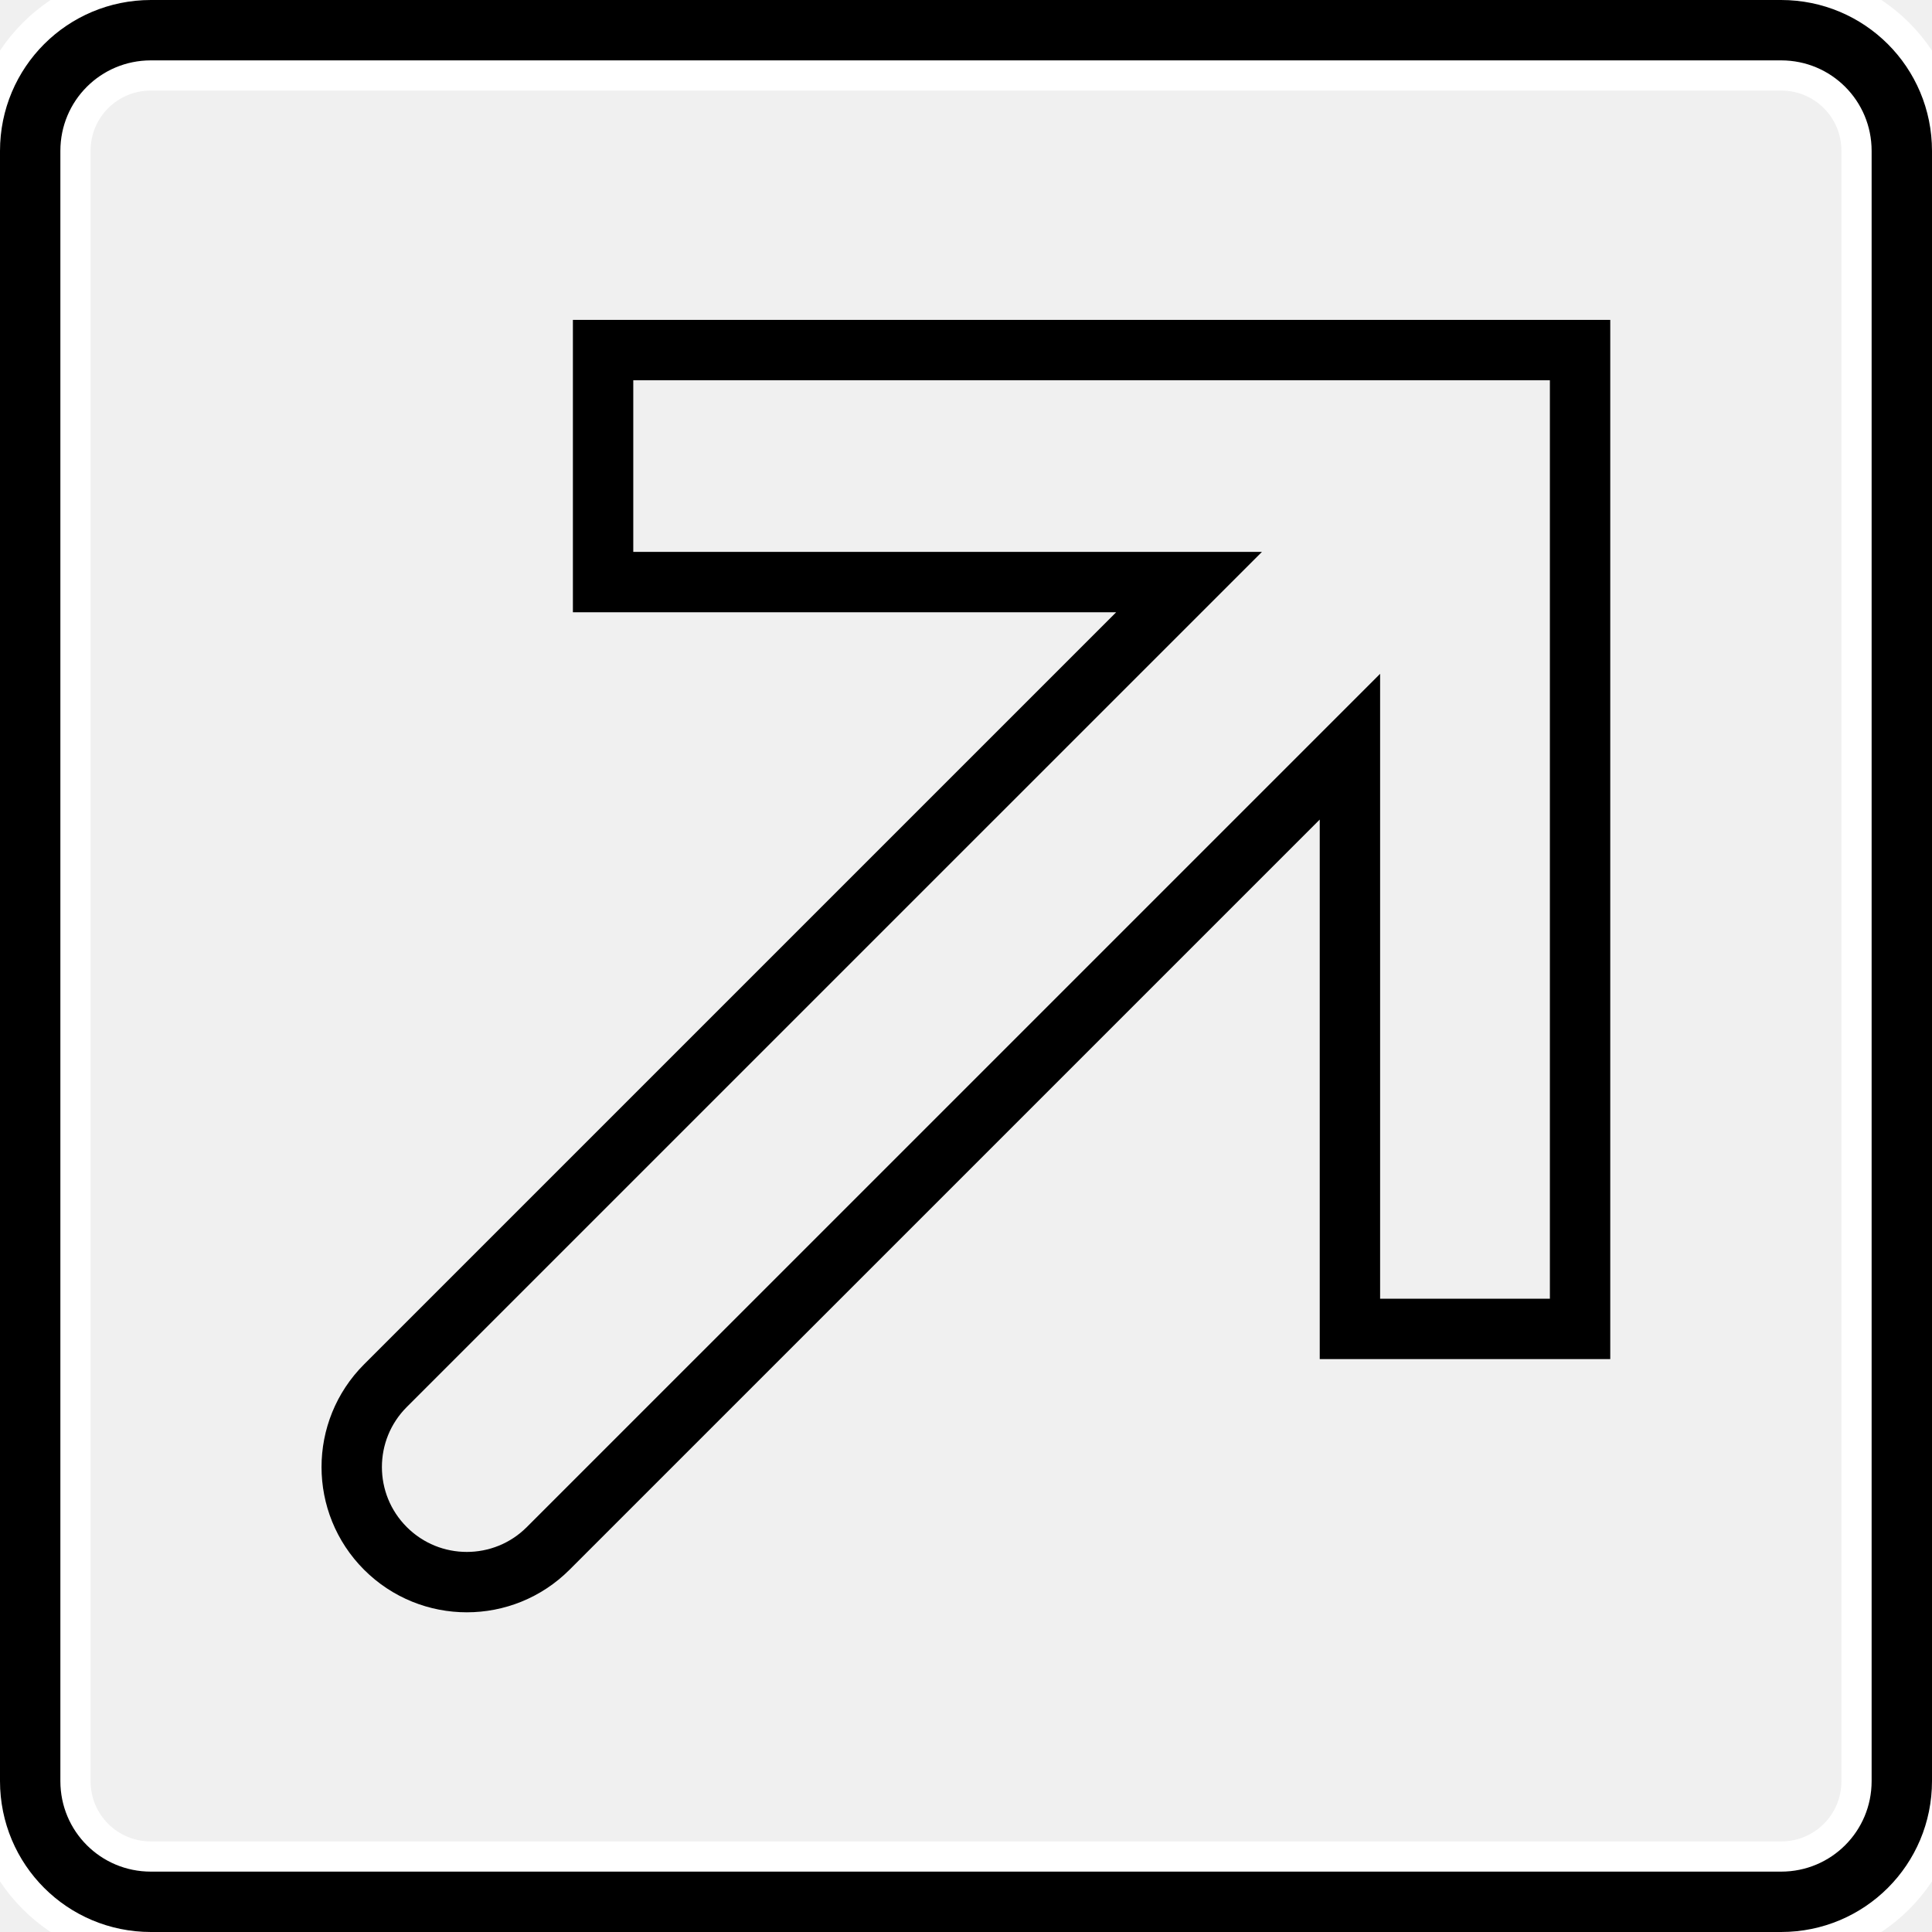
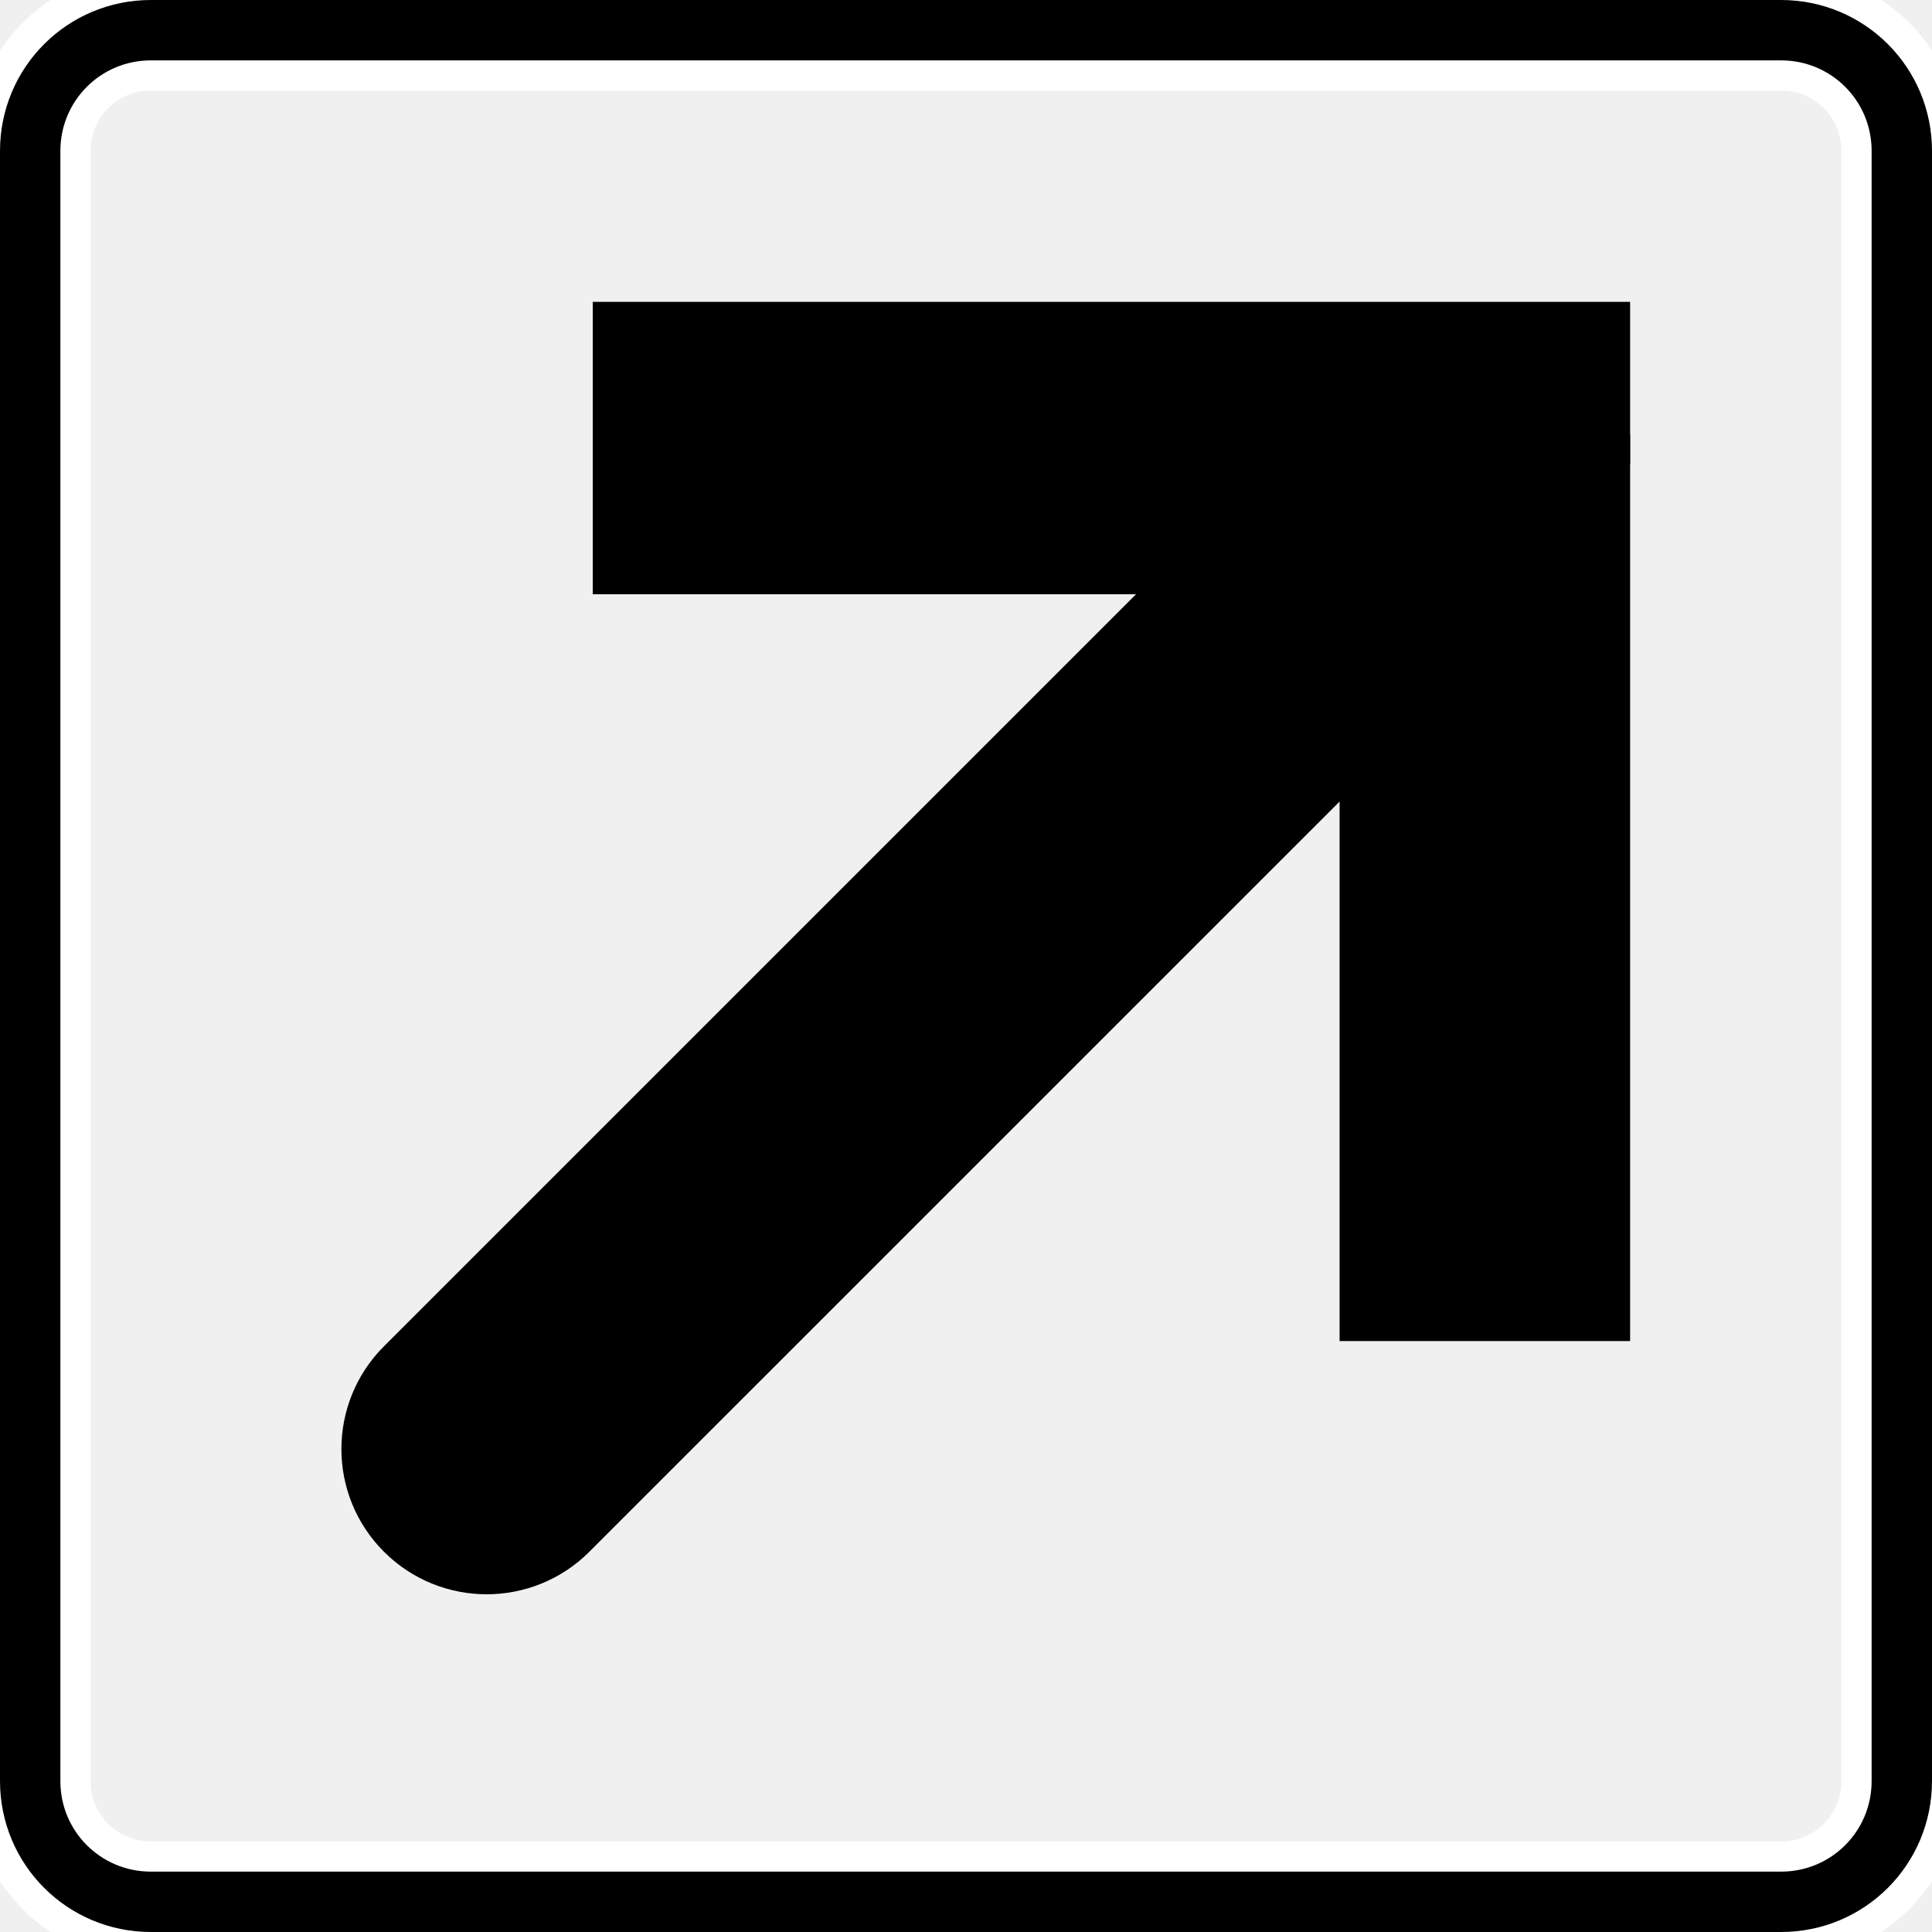
<svg xmlns="http://www.w3.org/2000/svg" width="64" height="64" viewBox="0 0 64 64" version="1.1" id="svg8">
  <defs id="defs2">
    </defs>
  <g id="layer1">
    <path id="path915" style="fill:none;stroke:#ffffff;stroke-width:4;stroke-miterlimit:4;stroke-dasharray:none;stroke-opacity:1" d="m 5,1 h 54 c 2.216,0 4,1.784 4,4 v 54 c 0,2.216 -1.784,4 -4,4 H 5 C 2.784,63 1,61.216 1,59 V 5 C 1,2.784 2.784,1 5,1 Z" />
    <path id="rect833" style="fill:none;stroke:#000000;stroke-width:2;stroke-miterlimit:4;stroke-dasharray:none;stroke-opacity:1" d="m 5,1 h 54 c 2.216,0 4,1.784 4,4 v 54 c 0,2.216 -1.784,4 -4,4 H 5 C 2.784,63 1,61.216 1,59 V 5 C 1,2.784 2.784,1 5,1 Z" />
-     <path style="fill:none;stroke:#000000;stroke-width:2;stroke-linecap:butt;stroke-linejoin:miter;stroke-miterlimit:4;stroke-dasharray:none;stroke-opacity:1" d="M 39.389,19.282 H 19.978 v -7.685 h 32.364 v 32.425 H 44.718 V 24.735 L 18.159,51.293 c -1.489,1.489 -3.902,1.489 -5.391,0 -1.489,-1.489 -1.489,-3.902 4.4e-5,-5.391 z" id="path931" />
+     <path style="fill:#000000;stroke:#000000;stroke-width:2;stroke-linecap:butt;stroke-linejoin:miter;stroke-miterlimit:4;stroke-dasharray:none;stroke-opacity:1" d="M 40.047,18.685 H 20.636 V 11 H 53 V 43.425 H 45.376 V 24.138 L 18.817,50.696 c -1.489,1.489 -3.902,1.489 -5.391,0 -1.489,-1.489 -1.489,-3.902 4.4e-5,-5.391 z" id="path931" />
+     <path style="fill:none;stroke:#000000;stroke-width:1px;stroke-linecap:butt;stroke-linejoin:miter;stroke-opacity:1" d="m 54,14.888 c -2.316,0 -2.316,0 -2.316,0" id="path868" />
  </g>
</svg>
